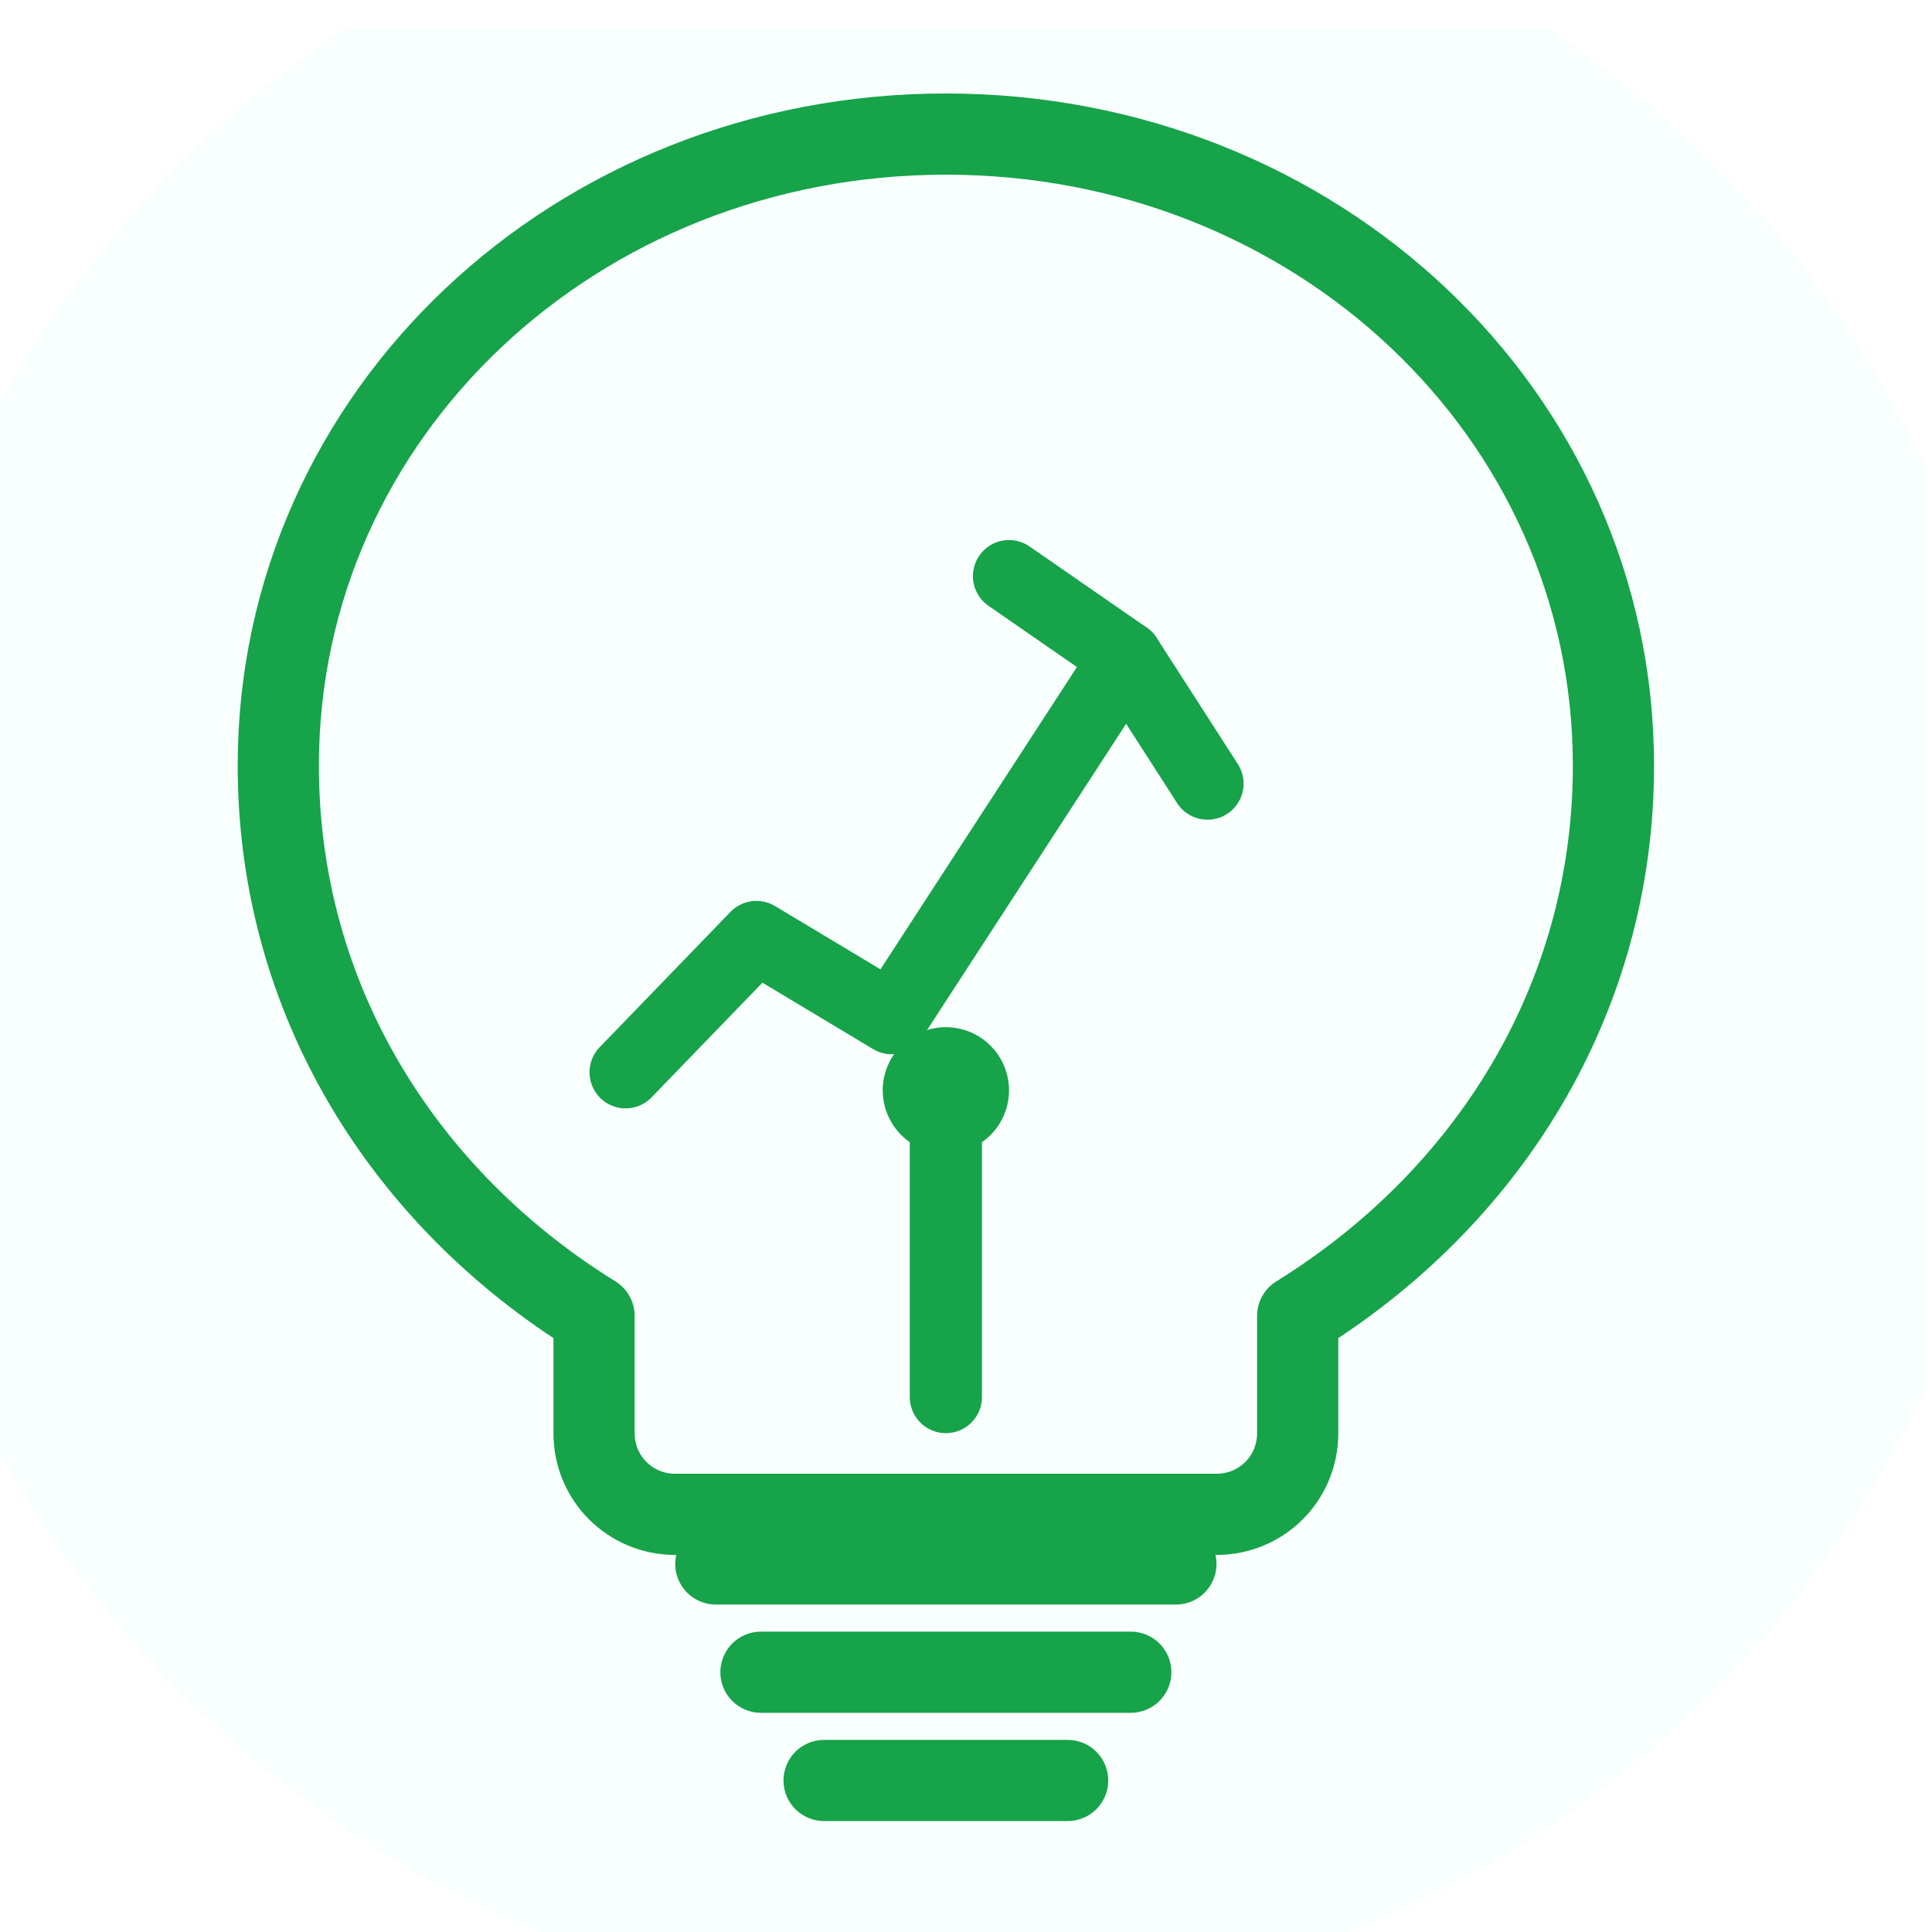
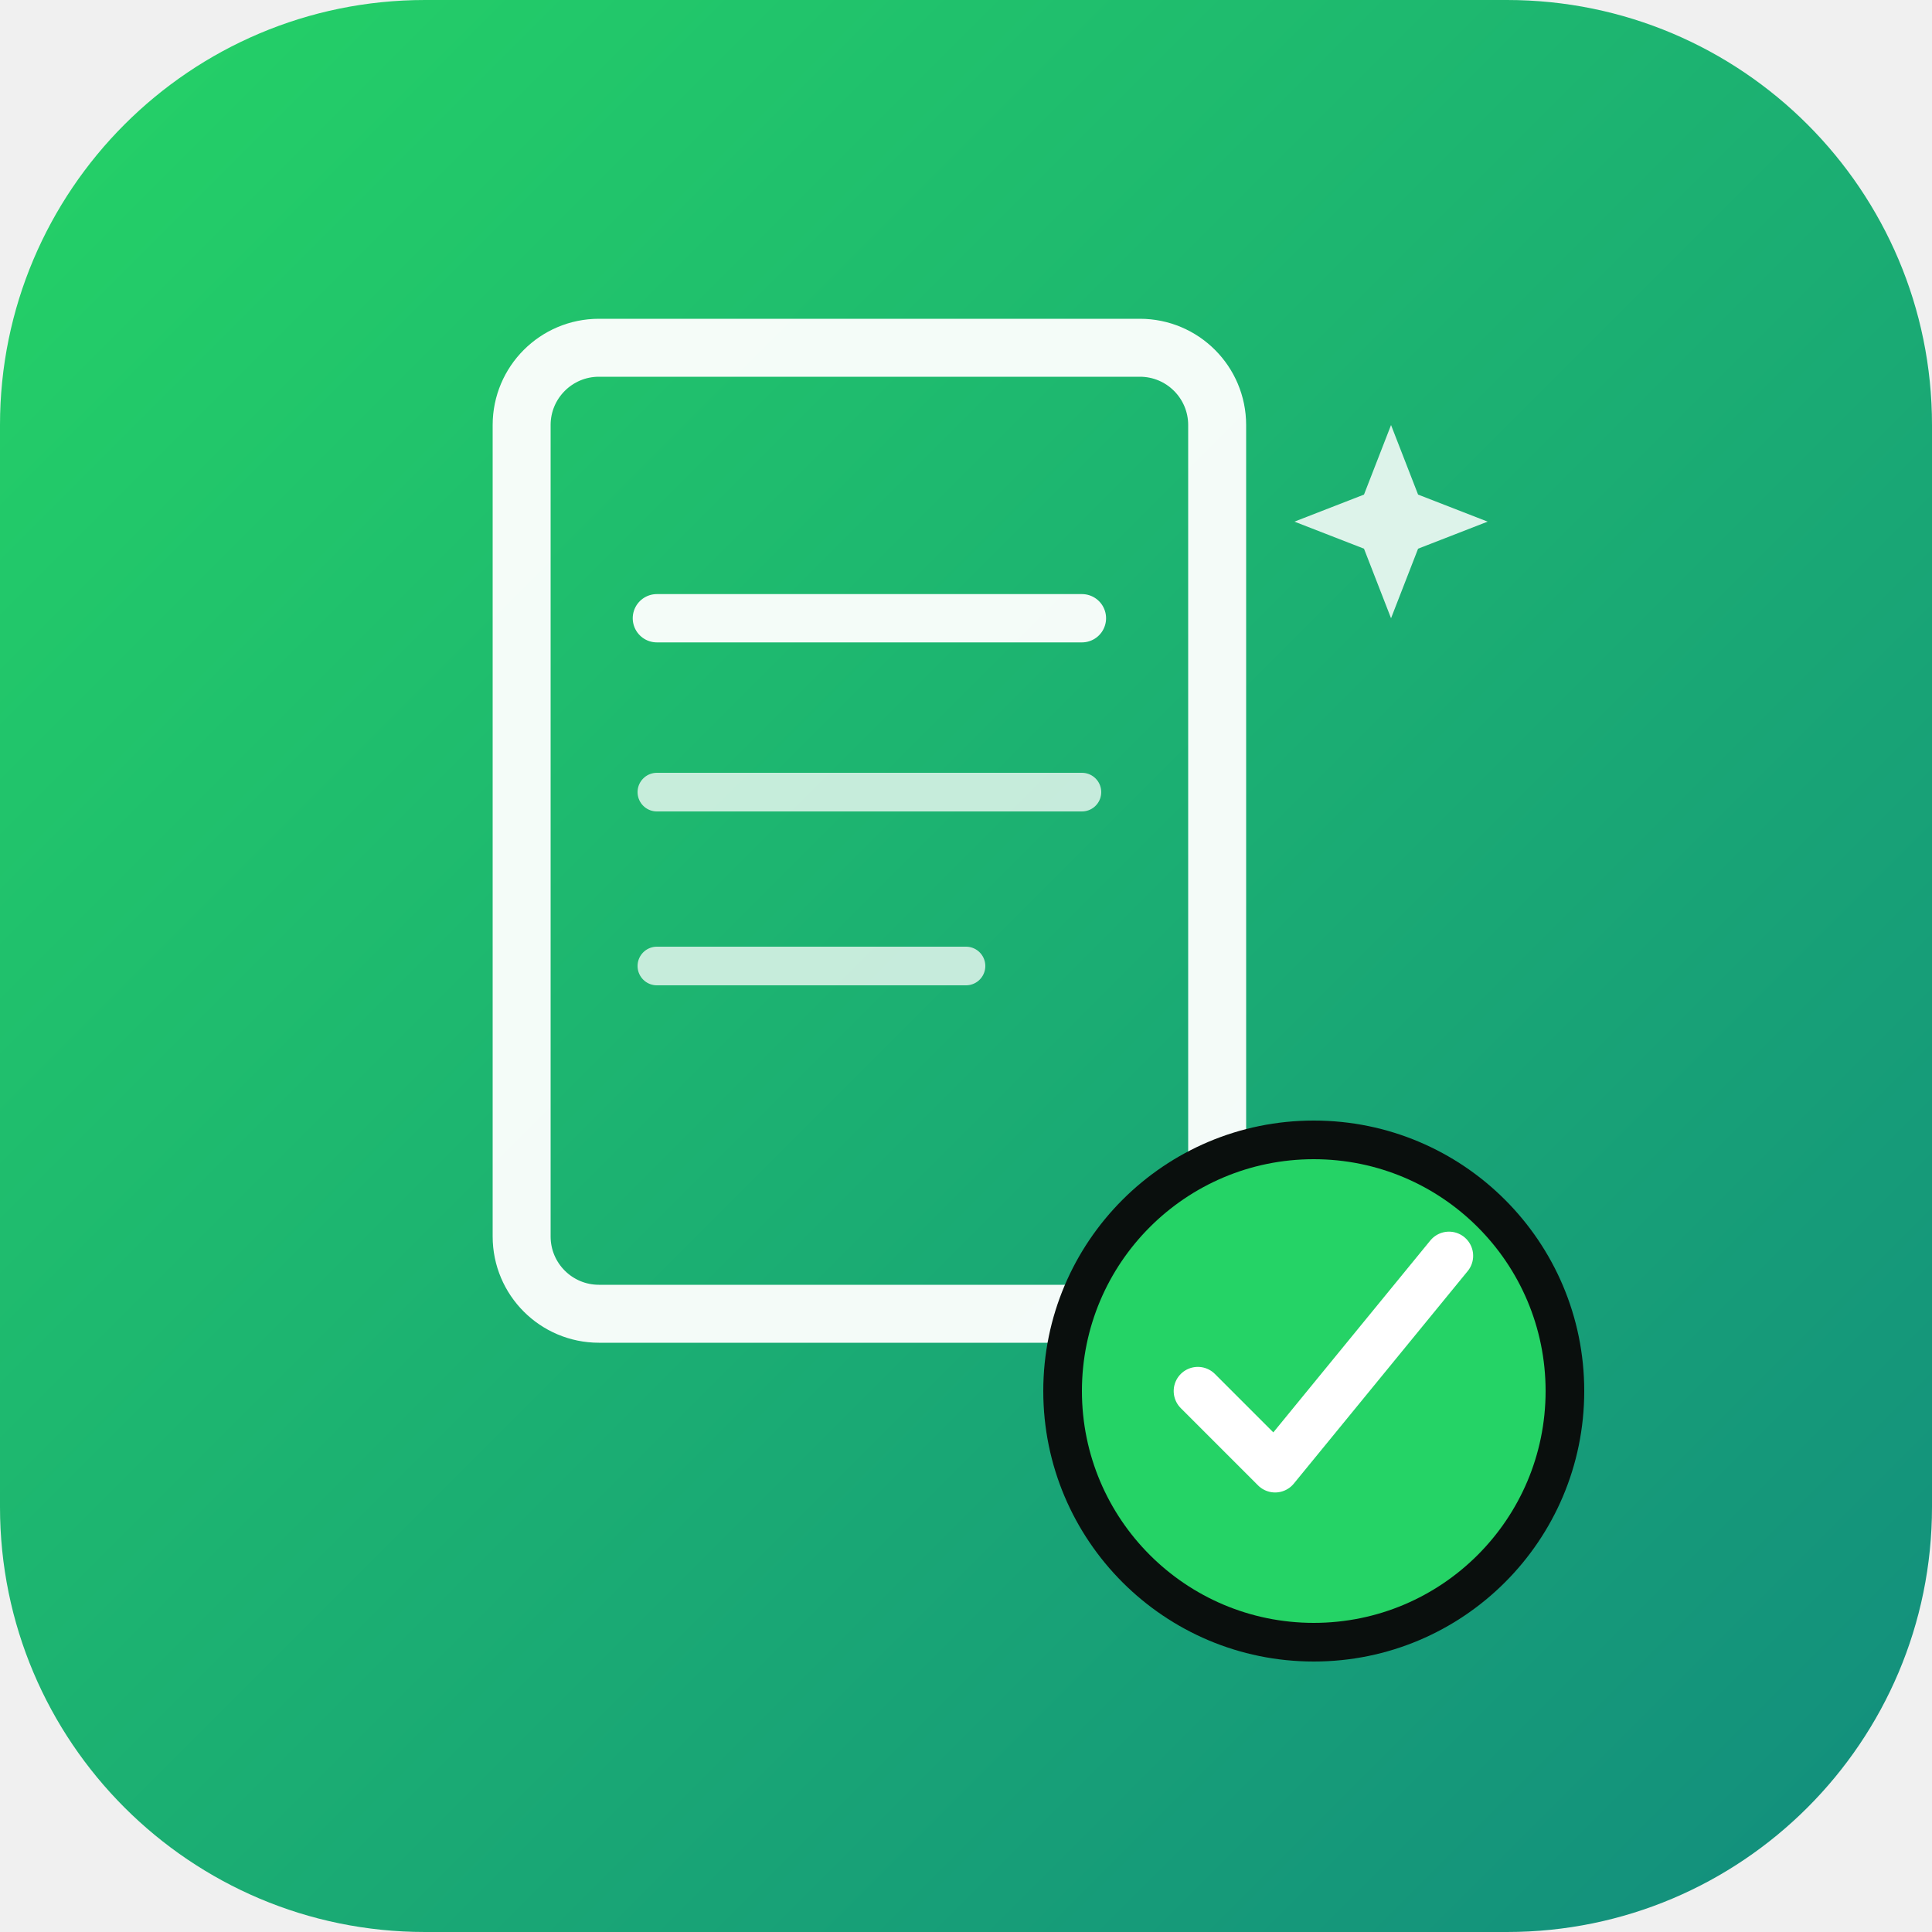
- <svg xmlns="http://www.w3.org/2000/svg" width="1080" zoomAndPan="magnify" viewBox="0 0 810 810" height="1080" preserveAspectRatio="xMidYMid meet" version="1.0">
+ <svg xmlns="http://www.w3.org/2000/svg" viewBox="0 0 100 100">
  <defs>
-     <clipPath id="e4d91e5903">
-       <path d="M 0 12.199 L 808.273 12.199 L 808.273 810 L 0 810 Z M 0 12.199 " clip-rule="nonzero" />
-     </clipPath>
+     <linearGradient id="g" x1="0%" y1="0%" x2="100%" y2="100%">
+       <stop offset="0%" stop-color="#25D366" />
+       <stop offset="100%" stop-color="#128C7E" />
+     </linearGradient>
  </defs>
-   <rect x="-81" width="972" fill="#ffffff" y="-81" height="972" fill-opacity="1" />
-   <rect x="-81" width="972" fill="#ffffff" y="-81" height="972" fill-opacity="1" />
-   <g clip-path="url(#e4d91e5903)">
-     <path fill="#ffffff" d="M 880.684 389.051 C 880.684 396.977 880.492 404.895 880.102 412.809 C 879.711 420.719 879.129 428.621 878.355 436.504 C 877.578 444.391 876.605 452.25 875.445 460.086 C 874.281 467.926 872.93 475.73 871.383 483.5 C 869.836 491.27 868.102 499 866.176 506.684 C 864.25 514.371 862.137 522.004 859.84 529.586 C 857.539 537.168 855.055 544.688 852.383 552.148 C 849.715 559.609 846.863 567 843.832 574.316 C 840.801 581.637 837.59 588.879 834.203 596.043 C 830.816 603.203 827.254 610.277 823.52 617.266 C 819.785 624.254 815.883 631.145 811.809 637.941 C 807.734 644.738 803.496 651.43 799.094 658.016 C 794.691 664.605 790.133 671.082 785.414 677.445 C 780.691 683.809 775.82 690.055 770.793 696.176 C 765.766 702.301 760.594 708.301 755.273 714.172 C 749.953 720.039 744.492 725.777 738.887 731.379 C 733.285 736.98 727.551 742.445 721.68 747.766 C 715.809 753.086 709.809 758.258 703.684 763.285 C 697.562 768.312 691.316 773.184 684.953 777.906 C 678.59 782.625 672.113 787.184 665.523 791.586 C 658.938 795.988 652.246 800.227 645.449 804.301 C 638.652 808.371 631.762 812.277 624.773 816.012 C 617.789 819.746 610.711 823.309 603.551 826.695 C 596.387 830.082 589.145 833.293 581.828 836.324 C 574.508 839.355 567.117 842.207 559.656 844.875 C 552.195 847.547 544.676 850.031 537.094 852.332 C 529.512 854.629 521.879 856.742 514.191 858.668 C 506.508 860.594 498.777 862.328 491.008 863.875 C 483.238 865.422 475.434 866.773 467.594 867.938 C 459.758 869.098 451.898 870.07 444.012 870.844 C 436.129 871.621 428.227 872.203 420.316 872.594 C 412.402 872.98 404.484 873.176 396.559 873.176 C 388.637 873.176 380.719 872.98 372.805 872.594 C 364.891 872.203 356.992 871.621 349.105 870.844 C 341.223 870.07 333.359 869.098 325.523 867.938 C 317.688 866.773 309.883 865.422 302.113 863.875 C 294.34 862.328 286.613 860.594 278.926 858.668 C 271.242 856.742 263.609 854.629 256.027 852.332 C 248.445 850.031 240.922 847.547 233.465 844.875 C 226.004 842.207 218.613 839.355 211.293 836.324 C 203.973 833.293 196.73 830.082 189.57 826.695 C 182.406 823.309 175.332 819.746 168.344 816.012 C 161.355 812.277 154.465 808.371 147.668 804.301 C 140.875 800.227 134.184 795.988 127.594 791.586 C 121.008 787.184 114.531 782.625 108.168 777.906 C 101.805 773.184 95.559 768.312 89.434 763.285 C 83.309 758.258 77.312 753.086 71.441 747.766 C 65.57 742.445 59.836 736.98 54.23 731.379 C 48.629 725.777 43.168 720.039 37.848 714.172 C 32.527 708.301 27.352 702.301 22.324 696.176 C 17.301 690.055 12.426 683.809 7.707 677.445 C 2.988 671.082 -1.574 664.605 -5.977 658.016 C -10.379 651.43 -14.613 644.738 -18.688 637.941 C -22.762 631.145 -26.664 624.254 -30.398 617.266 C -34.137 610.277 -37.695 603.203 -41.082 596.043 C -44.473 588.879 -47.68 581.637 -50.715 574.316 C -53.746 567 -56.598 559.609 -59.266 552.148 C -61.934 544.688 -64.418 537.168 -66.719 529.586 C -69.02 522.004 -71.133 514.371 -73.055 506.684 C -74.98 499 -76.719 491.27 -78.262 483.5 C -79.809 475.73 -81.164 467.926 -82.324 460.086 C -83.488 452.25 -84.457 444.391 -85.234 436.504 C -86.012 428.621 -86.594 420.719 -86.98 412.809 C -87.371 404.895 -87.566 396.977 -87.566 389.051 C -87.566 381.129 -87.371 373.211 -86.98 365.297 C -86.594 357.383 -86.012 349.484 -85.234 341.598 C -84.457 333.715 -83.488 325.852 -82.324 318.016 C -81.164 310.18 -79.809 302.375 -78.262 294.605 C -76.719 286.832 -74.98 279.105 -73.055 271.418 C -71.133 263.734 -69.02 256.098 -66.719 248.52 C -64.418 240.938 -61.934 233.414 -59.266 225.953 C -56.598 218.496 -53.746 211.105 -50.715 203.785 C -47.68 196.465 -44.473 189.223 -41.082 182.062 C -37.695 174.898 -34.137 167.824 -30.398 160.836 C -26.664 153.848 -22.762 146.957 -18.688 140.16 C -14.613 133.367 -10.379 126.676 -5.977 120.086 C -1.574 113.5 2.988 107.023 7.707 100.66 C 12.426 94.297 17.301 88.051 22.324 81.926 C 27.352 75.801 32.527 69.805 37.848 63.934 C 43.168 58.062 48.629 52.324 54.23 46.723 C 59.836 41.121 65.57 35.66 71.441 30.34 C 77.312 25.02 83.309 19.844 89.434 14.816 C 95.559 9.793 101.805 4.918 108.168 0.199 C 114.531 -4.52 121.008 -9.082 127.594 -13.484 C 134.184 -17.887 140.875 -22.121 147.668 -26.195 C 154.465 -30.27 161.355 -34.172 168.344 -37.91 C 175.332 -41.645 182.406 -45.203 189.57 -48.594 C 196.73 -51.98 203.973 -55.188 211.293 -58.223 C 218.613 -61.254 226.004 -64.105 233.465 -66.773 C 240.922 -69.441 248.445 -71.926 256.027 -74.227 C 263.609 -76.527 271.242 -78.641 278.926 -80.566 C 286.613 -82.488 294.34 -84.227 302.113 -85.77 C 309.883 -87.316 317.688 -88.672 325.523 -89.832 C 333.359 -90.996 341.223 -91.965 349.105 -92.742 C 356.992 -93.52 364.891 -94.102 372.805 -94.488 C 380.719 -94.879 388.637 -95.074 396.559 -95.074 C 404.484 -95.074 412.402 -94.879 420.316 -94.488 C 428.227 -94.102 436.129 -93.52 444.012 -92.742 C 451.898 -91.965 459.758 -90.996 467.594 -89.832 C 475.434 -88.672 483.238 -87.316 491.008 -85.77 C 498.777 -84.227 506.508 -82.488 514.191 -80.566 C 521.879 -78.641 529.512 -76.527 537.094 -74.227 C 544.676 -71.926 552.195 -69.441 559.656 -66.773 C 567.117 -64.105 574.508 -61.254 581.828 -58.223 C 589.145 -55.188 596.387 -51.98 603.551 -48.594 C 610.711 -45.203 617.789 -41.645 624.773 -37.91 C 631.762 -34.172 638.652 -30.27 645.449 -26.195 C 652.246 -22.121 658.938 -17.887 665.523 -13.484 C 672.113 -9.082 678.59 -4.52 684.953 0.199 C 691.316 4.918 697.562 9.793 703.684 14.816 C 709.809 19.844 715.809 25.02 721.68 30.34 C 727.551 35.66 733.285 41.121 738.887 46.723 C 744.492 52.324 749.953 58.062 755.273 63.934 C 760.594 69.805 765.766 75.801 770.793 81.926 C 775.82 88.051 780.691 94.297 785.414 100.66 C 790.133 107.023 794.691 113.5 799.094 120.086 C 803.496 126.676 807.734 133.367 811.809 140.16 C 815.883 146.957 819.785 153.848 823.52 160.836 C 827.254 167.824 830.816 174.898 834.203 182.062 C 837.59 189.223 840.801 196.465 843.832 203.785 C 846.863 211.105 849.715 218.496 852.383 225.953 C 855.055 233.414 857.539 240.938 859.84 248.52 C 862.137 256.098 864.25 263.734 866.176 271.418 C 868.102 279.105 869.836 286.832 871.383 294.605 C 872.93 302.375 874.281 310.18 875.445 318.016 C 876.605 325.852 877.578 333.715 878.355 341.598 C 879.129 349.484 879.711 357.383 880.102 365.297 C 880.492 373.211 880.684 381.129 880.684 389.051 Z M 880.684 389.051 " fill-opacity="1" fill-rule="nonzero" />
-     <path fill="#f8fffe" d="M 850.426 389.051 C 850.426 396.48 850.246 403.902 849.879 411.32 C 849.516 418.742 848.969 426.145 848.242 433.539 C 847.512 440.93 846.605 448.301 845.516 455.648 C 844.426 462.996 843.156 470.312 841.707 477.598 C 840.258 484.883 838.629 492.129 836.824 499.332 C 835.02 506.539 833.039 513.695 830.883 520.801 C 828.727 527.91 826.398 534.961 823.895 541.953 C 821.395 548.949 818.723 555.875 815.879 562.738 C 813.035 569.602 810.027 576.391 806.852 583.105 C 803.676 589.82 800.336 596.453 796.836 603.004 C 793.332 609.555 789.672 616.016 785.855 622.387 C 782.035 628.758 778.062 635.031 773.938 641.207 C 769.809 647.383 765.535 653.453 761.109 659.422 C 756.684 665.387 752.117 671.238 747.402 676.98 C 742.691 682.723 737.84 688.348 732.852 693.852 C 727.863 699.355 722.746 704.73 717.492 709.984 C 712.238 715.238 706.863 720.355 701.359 725.344 C 695.855 730.332 690.23 735.184 684.488 739.895 C 678.75 744.609 672.895 749.176 666.93 753.602 C 660.961 758.027 654.891 762.301 648.715 766.43 C 642.539 770.555 636.266 774.527 629.895 778.348 C 623.523 782.164 617.062 785.824 610.512 789.328 C 603.961 792.828 597.328 796.168 590.613 799.344 C 583.898 802.52 577.109 805.527 570.246 808.371 C 563.383 811.211 556.457 813.887 549.465 816.387 C 542.469 818.891 535.418 821.219 528.309 823.375 C 521.203 825.531 514.047 827.512 506.84 829.316 C 499.637 831.121 492.391 832.75 485.105 834.199 C 477.82 835.648 470.504 836.918 463.156 838.008 C 455.809 839.098 448.438 840.004 441.047 840.734 C 433.656 841.461 426.25 842.008 418.828 842.371 C 411.41 842.738 403.988 842.918 396.559 842.918 C 389.133 842.918 381.707 842.738 374.289 842.371 C 366.871 842.008 359.465 841.461 352.074 840.734 C 344.68 840.004 337.312 839.098 329.965 838.008 C 322.617 836.918 315.301 835.648 308.016 834.199 C 300.73 832.75 293.484 831.121 286.277 829.316 C 279.074 827.512 271.918 825.531 264.809 823.375 C 257.699 821.219 250.648 818.891 243.656 816.387 C 236.664 813.887 229.734 811.211 222.871 808.371 C 216.012 805.527 209.223 802.52 202.508 799.344 C 195.793 796.168 189.16 792.828 182.609 789.328 C 176.059 785.824 169.598 782.164 163.227 778.348 C 156.855 774.527 150.582 770.555 144.406 766.43 C 138.23 762.301 132.156 758.027 126.191 753.602 C 120.227 749.176 114.371 744.609 108.629 739.895 C 102.887 735.184 97.266 730.332 91.762 725.344 C 86.258 720.355 80.879 715.238 75.629 709.984 C 70.375 704.73 65.254 699.355 60.266 693.852 C 55.277 688.348 50.43 682.723 45.715 676.98 C 41.004 671.238 36.434 665.387 32.012 659.422 C 27.586 653.453 23.309 647.383 19.184 641.207 C 15.055 635.031 11.082 628.758 7.266 622.387 C 3.445 616.016 -0.215 609.555 -3.715 603.004 C -7.215 596.453 -10.555 589.82 -13.73 583.105 C -16.906 576.391 -19.918 569.602 -22.758 562.738 C -25.602 555.875 -28.273 548.949 -30.777 541.953 C -33.277 534.961 -35.609 527.91 -37.766 520.801 C -39.922 513.695 -41.902 506.539 -43.707 499.332 C -45.512 492.129 -47.137 484.883 -48.586 477.598 C -50.035 470.312 -51.305 462.996 -52.395 455.648 C -53.484 448.301 -54.395 440.93 -55.121 433.539 C -55.852 426.145 -56.395 418.742 -56.762 411.32 C -57.125 403.902 -57.309 396.48 -57.309 389.051 C -57.309 381.625 -57.125 374.199 -56.762 366.781 C -56.395 359.363 -55.852 351.957 -55.121 344.566 C -54.395 337.172 -53.484 329.805 -52.395 322.457 C -51.305 315.109 -50.035 307.793 -48.586 300.508 C -47.137 293.223 -45.512 285.977 -43.707 278.77 C -41.902 271.566 -39.922 264.41 -37.766 257.301 C -35.609 250.191 -33.277 243.141 -30.777 236.148 C -28.273 229.156 -25.602 222.227 -22.758 215.363 C -19.918 208.5 -16.906 201.715 -13.73 195 C -10.555 188.285 -7.215 181.652 -3.715 175.102 C -0.215 168.551 3.445 162.09 7.266 155.719 C 11.082 149.348 15.055 143.074 19.184 136.898 C 23.309 130.719 27.586 124.648 32.012 118.684 C 36.434 112.719 41.004 106.863 45.715 101.121 C 50.43 95.379 55.277 89.758 60.266 84.254 C 65.254 78.75 70.375 73.371 75.629 68.121 C 80.879 62.867 86.258 57.746 91.762 52.758 C 97.266 47.77 102.887 42.918 108.629 38.207 C 114.371 33.496 120.227 28.926 126.191 24.504 C 132.156 20.078 138.23 15.801 144.406 11.676 C 150.582 7.547 156.855 3.574 163.227 -0.242 C 169.598 -4.062 176.059 -7.723 182.609 -11.223 C 189.16 -14.727 195.793 -18.062 202.508 -21.238 C 209.223 -24.414 216.012 -27.426 222.871 -30.266 C 229.734 -33.109 236.664 -35.781 243.656 -38.285 C 250.648 -40.785 257.699 -43.117 264.809 -45.273 C 271.918 -47.43 279.074 -49.41 286.277 -51.215 C 293.484 -53.02 300.73 -54.645 308.016 -56.094 C 315.301 -57.543 322.617 -58.812 329.965 -59.902 C 337.312 -60.992 344.68 -61.902 352.074 -62.629 C 359.465 -63.359 366.871 -63.902 374.289 -64.27 C 381.707 -64.633 389.133 -64.816 396.559 -64.816 C 403.988 -64.816 411.41 -64.633 418.828 -64.27 C 426.25 -63.902 433.656 -63.359 441.047 -62.629 C 448.438 -61.902 455.809 -60.992 463.156 -59.902 C 470.504 -58.812 477.82 -57.543 485.105 -56.094 C 492.391 -54.645 499.637 -53.02 506.84 -51.215 C 514.047 -49.41 521.203 -47.43 528.309 -45.273 C 535.418 -43.117 542.469 -40.785 549.465 -38.285 C 556.457 -35.781 563.383 -33.109 570.246 -30.266 C 577.109 -27.426 583.898 -24.414 590.613 -21.238 C 597.328 -18.062 603.961 -14.727 610.512 -11.223 C 617.062 -7.723 623.523 -4.062 629.895 -0.242 C 636.266 3.574 642.539 7.547 648.715 11.676 C 654.891 15.801 660.961 20.078 666.93 24.504 C 672.895 28.926 678.75 33.496 684.488 38.207 C 690.23 42.918 695.855 47.77 701.359 52.758 C 706.863 57.746 712.238 62.867 717.492 68.121 C 722.746 73.371 727.863 78.75 732.852 84.254 C 737.84 89.758 742.691 95.379 747.402 101.121 C 752.117 106.863 756.684 112.719 761.109 118.684 C 765.535 124.648 769.809 130.719 773.938 136.898 C 778.062 143.074 782.035 149.348 785.855 155.719 C 789.672 162.09 793.332 168.551 796.836 175.102 C 800.336 181.652 803.676 188.285 806.852 195 C 810.027 201.715 813.035 208.5 815.879 215.363 C 818.723 222.227 821.395 229.156 823.895 236.148 C 826.398 243.141 828.727 250.191 830.883 257.301 C 833.039 264.41 835.02 271.566 836.824 278.77 C 838.629 285.977 840.258 293.223 841.707 300.508 C 843.156 307.793 844.426 315.109 845.516 322.457 C 846.605 329.805 847.512 337.172 848.242 344.566 C 848.969 351.957 849.516 359.363 849.879 366.781 C 850.246 374.199 850.426 381.625 850.426 389.051 Z M 850.426 389.051 " fill-opacity="1" fill-rule="nonzero" />
-   </g>
-   <path stroke-linecap="butt" transform="matrix(1.891113, 0, 0, 1.891113, -87.56514, -95.07322)" fill="none" stroke-linejoin="round" d="M 255.999 79.999 C 174 79.999 108 142 108 220.001 C 108 271.999 135.999 316.001 178.001 342 L 178.001 367.999 C 178.001 377.999 186.001 385.999 196 385.999 L 316 385.999 C 326 385.999 334 377.999 334 367.999 L 334 342 C 375.999 316.001 404 271.999 404 220.001 C 404 142 338.001 79.999 255.999 79.999 Z M 255.999 79.999 " stroke="#16a34a" stroke-width="18" stroke-opacity="1" stroke-miterlimit="4" />
-   <path fill="#16a34a" d="M 300.113 638.68 L 493.008 638.68 C 493.562 638.68 494.121 638.707 494.676 638.762 C 495.23 638.816 495.781 638.898 496.328 639.004 C 496.875 639.113 497.414 639.25 497.945 639.41 C 498.48 639.574 499.004 639.762 499.52 639.973 C 500.035 640.188 500.539 640.426 501.031 640.688 C 501.52 640.953 502 641.238 502.461 641.547 C 502.926 641.855 503.371 642.188 503.805 642.543 C 504.234 642.895 504.648 643.27 505.043 643.664 C 505.438 644.059 505.809 644.469 506.164 644.902 C 506.516 645.332 506.848 645.781 507.16 646.242 C 507.469 646.707 507.754 647.184 508.016 647.676 C 508.281 648.168 508.52 648.672 508.73 649.184 C 508.945 649.699 509.133 650.223 509.293 650.758 C 509.457 651.293 509.59 651.832 509.699 652.379 C 509.809 652.926 509.891 653.477 509.945 654.031 C 510 654.586 510.027 655.141 510.027 655.699 C 510.027 656.258 510 656.812 509.945 657.367 C 509.891 657.922 509.809 658.473 509.699 659.02 C 509.59 659.566 509.457 660.105 509.293 660.641 C 509.133 661.172 508.945 661.695 508.73 662.211 C 508.52 662.727 508.281 663.23 508.016 663.723 C 507.754 664.215 507.469 664.691 507.16 665.156 C 506.848 665.617 506.516 666.066 506.164 666.496 C 505.809 666.926 505.438 667.34 505.043 667.734 C 504.648 668.129 504.234 668.5 503.805 668.855 C 503.371 669.207 502.926 669.539 502.461 669.852 C 502 670.16 501.52 670.445 501.031 670.707 C 500.539 670.973 500.035 671.211 499.52 671.422 C 499.004 671.637 498.48 671.824 497.945 671.984 C 497.414 672.148 496.875 672.281 496.328 672.391 C 495.781 672.5 495.23 672.582 494.676 672.637 C 494.121 672.691 493.562 672.719 493.008 672.719 L 300.113 672.719 C 299.555 672.719 299 672.691 298.445 672.637 C 297.891 672.582 297.34 672.5 296.793 672.391 C 296.246 672.281 295.707 672.148 295.172 671.984 C 294.641 671.824 294.113 671.637 293.602 671.422 C 293.086 671.211 292.582 670.973 292.09 670.707 C 291.598 670.445 291.121 670.16 290.656 669.852 C 290.195 669.539 289.746 669.207 289.316 668.855 C 288.883 668.5 288.473 668.129 288.078 667.734 C 287.684 667.34 287.309 666.926 286.957 666.496 C 286.602 666.066 286.27 665.617 285.961 665.156 C 285.652 664.691 285.367 664.215 285.102 663.723 C 284.84 663.23 284.602 662.727 284.387 662.211 C 284.176 661.695 283.988 661.172 283.824 660.641 C 283.664 660.105 283.527 659.566 283.422 659.02 C 283.312 658.473 283.23 657.922 283.176 657.367 C 283.121 656.812 283.094 656.258 283.094 655.699 C 283.094 655.141 283.121 654.586 283.176 654.031 C 283.23 653.477 283.312 652.926 283.422 652.379 C 283.527 651.832 283.664 651.293 283.824 650.758 C 283.988 650.223 284.176 649.699 284.387 649.184 C 284.602 648.672 284.84 648.168 285.102 647.676 C 285.367 647.184 285.652 646.707 285.961 646.242 C 286.27 645.781 286.602 645.332 286.957 644.902 C 287.309 644.469 287.684 644.059 288.078 643.664 C 288.473 643.27 288.883 642.895 289.316 642.543 C 289.746 642.188 290.195 641.855 290.656 641.547 C 291.121 641.238 291.598 640.953 292.09 640.688 C 292.582 640.426 293.086 640.188 293.602 639.973 C 294.113 639.762 294.641 639.574 295.172 639.41 C 295.707 639.25 296.246 639.113 296.793 639.004 C 297.34 638.898 297.891 638.816 298.445 638.762 C 299 638.707 299.555 638.68 300.113 638.68 Z M 300.113 638.68 " fill-opacity="1" fill-rule="nonzero" />
-   <path fill="#16a34a" d="M 319.023 684.066 L 474.094 684.066 C 474.652 684.066 475.211 684.094 475.766 684.148 C 476.32 684.203 476.867 684.285 477.414 684.391 C 477.961 684.5 478.504 684.637 479.035 684.797 C 479.57 684.961 480.094 685.148 480.609 685.359 C 481.125 685.574 481.629 685.812 482.117 686.074 C 482.609 686.336 483.086 686.625 483.551 686.934 C 484.016 687.242 484.461 687.574 484.895 687.93 C 485.324 688.281 485.734 688.656 486.129 689.051 C 486.523 689.445 486.898 689.855 487.254 690.289 C 487.605 690.719 487.938 691.168 488.246 691.629 C 488.559 692.094 488.844 692.57 489.105 693.062 C 489.367 693.555 489.605 694.059 489.82 694.57 C 490.035 695.086 490.223 695.613 490.383 696.145 C 490.543 696.68 490.68 697.219 490.789 697.766 C 490.898 698.312 490.98 698.863 491.035 699.418 C 491.09 699.973 491.117 700.527 491.117 701.086 C 491.117 701.645 491.09 702.199 491.035 702.754 C 490.98 703.309 490.898 703.859 490.789 704.406 C 490.68 704.953 490.543 705.492 490.383 706.027 C 490.223 706.559 490.035 707.082 489.82 707.598 C 489.605 708.113 489.367 708.617 489.105 709.109 C 488.844 709.602 488.559 710.078 488.246 710.543 C 487.938 711.004 487.605 711.453 487.254 711.883 C 486.898 712.312 486.523 712.727 486.129 713.121 C 485.734 713.516 485.324 713.887 484.895 714.242 C 484.461 714.594 484.016 714.926 483.551 715.238 C 483.086 715.547 482.609 715.832 482.117 716.094 C 481.629 716.359 481.125 716.598 480.609 716.809 C 480.094 717.023 479.57 717.211 479.035 717.371 C 478.504 717.535 477.961 717.668 477.414 717.777 C 476.867 717.887 476.32 717.969 475.766 718.023 C 475.211 718.078 474.652 718.105 474.094 718.105 L 319.023 718.105 C 318.465 718.105 317.91 718.078 317.355 718.023 C 316.801 717.969 316.25 717.887 315.703 717.777 C 315.156 717.668 314.617 717.535 314.082 717.371 C 313.551 717.211 313.027 717.023 312.512 716.809 C 311.996 716.598 311.492 716.359 311 716.094 C 310.508 715.832 310.031 715.547 309.57 715.238 C 309.105 714.926 308.656 714.594 308.227 714.242 C 307.797 713.887 307.383 713.516 306.988 713.121 C 306.594 712.727 306.223 712.312 305.867 711.883 C 305.516 711.453 305.184 711.004 304.871 710.543 C 304.562 710.078 304.277 709.602 304.016 709.109 C 303.75 708.617 303.512 708.113 303.301 707.598 C 303.086 707.082 302.898 706.559 302.738 706.027 C 302.574 705.492 302.441 704.953 302.332 704.406 C 302.223 703.859 302.141 703.309 302.086 702.754 C 302.031 702.199 302.004 701.645 302.004 701.086 C 302.004 700.527 302.031 699.973 302.086 699.418 C 302.141 698.863 302.223 698.312 302.332 697.766 C 302.441 697.219 302.574 696.68 302.738 696.145 C 302.898 695.613 303.086 695.086 303.301 694.57 C 303.512 694.059 303.75 693.555 304.016 693.062 C 304.277 692.57 304.562 692.094 304.871 691.629 C 305.184 691.168 305.516 690.719 305.867 690.289 C 306.223 689.855 306.594 689.445 306.988 689.051 C 307.383 688.656 307.797 688.281 308.227 687.93 C 308.656 687.574 309.105 687.242 309.57 686.934 C 310.031 686.625 310.508 686.336 311 686.074 C 311.492 685.812 311.996 685.574 312.512 685.359 C 313.027 685.148 313.551 684.961 314.082 684.797 C 314.617 684.637 315.156 684.5 315.703 684.391 C 316.25 684.285 316.801 684.203 317.355 684.148 C 317.91 684.094 318.465 684.066 319.023 684.066 Z M 319.023 684.066 " fill-opacity="1" fill-rule="nonzero" />
-   <path fill="#16a34a" d="M 345.5 729.453 L 447.621 729.453 C 448.176 729.453 448.734 729.48 449.289 729.535 C 449.844 729.59 450.395 729.672 450.941 729.777 C 451.488 729.887 452.027 730.023 452.559 730.184 C 453.094 730.348 453.617 730.535 454.133 730.746 C 454.648 730.961 455.152 731.199 455.645 731.461 C 456.133 731.723 456.613 732.012 457.074 732.32 C 457.539 732.629 457.988 732.961 458.418 733.316 C 458.848 733.668 459.262 734.043 459.656 734.438 C 460.051 734.832 460.422 735.242 460.777 735.676 C 461.129 736.105 461.461 736.555 461.77 737.016 C 462.082 737.48 462.367 737.957 462.629 738.449 C 462.895 738.941 463.133 739.445 463.344 739.957 C 463.559 740.473 463.746 740.996 463.906 741.531 C 464.07 742.066 464.203 742.605 464.312 743.152 C 464.422 743.699 464.504 744.25 464.559 744.805 C 464.613 745.359 464.641 745.914 464.641 746.473 C 464.641 747.031 464.613 747.586 464.559 748.141 C 464.504 748.695 464.422 749.246 464.312 749.793 C 464.203 750.34 464.07 750.879 463.906 751.414 C 463.746 751.945 463.559 752.469 463.344 752.984 C 463.133 753.5 462.895 754.004 462.629 754.496 C 462.367 754.988 462.082 755.465 461.77 755.93 C 461.461 756.391 461.129 756.84 460.777 757.27 C 460.422 757.699 460.051 758.113 459.656 758.508 C 459.262 758.902 458.848 759.273 458.418 759.629 C 457.988 759.984 457.539 760.312 457.074 760.625 C 456.613 760.934 456.133 761.219 455.645 761.484 C 455.152 761.746 454.648 761.984 454.133 762.195 C 453.617 762.41 453.094 762.598 452.559 762.758 C 452.027 762.922 451.488 763.055 450.941 763.164 C 450.395 763.273 449.844 763.355 449.289 763.41 C 448.734 763.465 448.176 763.492 447.621 763.492 L 345.5 763.492 C 344.941 763.492 344.387 763.465 343.832 763.41 C 343.277 763.355 342.727 763.273 342.18 763.164 C 341.633 763.055 341.094 762.922 340.559 762.758 C 340.027 762.598 339.5 762.41 338.988 762.195 C 338.473 761.984 337.969 761.746 337.477 761.484 C 336.984 761.219 336.508 760.934 336.043 760.625 C 335.582 760.312 335.133 759.984 334.703 759.629 C 334.27 759.273 333.859 758.902 333.465 758.508 C 333.07 758.113 332.695 757.699 332.344 757.27 C 331.988 756.84 331.656 756.391 331.348 755.93 C 331.039 755.465 330.754 754.988 330.488 754.496 C 330.227 754.004 329.988 753.5 329.773 752.984 C 329.562 752.469 329.375 751.945 329.211 751.414 C 329.051 750.879 328.914 750.34 328.809 749.793 C 328.699 749.246 328.617 748.695 328.562 748.141 C 328.508 747.586 328.48 747.031 328.48 746.473 C 328.48 745.914 328.508 745.359 328.562 744.805 C 328.617 744.25 328.699 743.699 328.809 743.152 C 328.914 742.605 329.051 742.066 329.211 741.531 C 329.375 740.996 329.562 740.473 329.773 739.957 C 329.988 739.445 330.227 738.941 330.488 738.449 C 330.754 737.957 331.039 737.48 331.348 737.016 C 331.656 736.555 331.988 736.105 332.344 735.676 C 332.695 735.242 333.07 734.832 333.465 734.438 C 333.859 734.043 334.27 733.668 334.703 733.316 C 335.133 732.961 335.582 732.629 336.043 732.32 C 336.508 732.012 336.984 731.723 337.477 731.461 C 337.969 731.199 338.473 730.961 338.988 730.746 C 339.5 730.535 340.027 730.348 340.559 730.184 C 341.094 730.023 341.633 729.887 342.18 729.777 C 342.727 729.672 343.277 729.59 343.832 729.535 C 344.387 729.48 344.941 729.453 345.5 729.453 Z M 345.5 729.453 " fill-opacity="1" fill-rule="nonzero" />
-   <path stroke-linecap="round" transform="matrix(1.891113, 0, 0, 1.891113, -87.56514, -95.07322)" fill="none" stroke-linejoin="miter" d="M 255.999 359.999 L 255.999 295.999 " stroke="#16a34a" stroke-width="16" stroke-opacity="1" stroke-miterlimit="4" />
-   <path fill="#16a34a" d="M 423.035 457.133 C 423.035 458 422.992 458.863 422.906 459.727 C 422.824 460.59 422.695 461.445 422.527 462.297 C 422.359 463.148 422.148 463.988 421.895 464.816 C 421.645 465.648 421.352 466.461 421.02 467.262 C 420.688 468.066 420.316 468.848 419.91 469.613 C 419.5 470.379 419.055 471.121 418.574 471.84 C 418.09 472.562 417.574 473.258 417.027 473.926 C 416.477 474.598 415.895 475.238 415.281 475.852 C 414.668 476.465 414.027 477.047 413.355 477.598 C 412.684 478.148 411.988 478.664 411.27 479.145 C 410.547 479.629 409.805 480.074 409.039 480.48 C 408.277 480.891 407.492 481.262 406.691 481.594 C 405.891 481.926 405.074 482.215 404.246 482.469 C 403.414 482.719 402.574 482.93 401.727 483.098 C 400.875 483.27 400.02 483.395 399.156 483.48 C 398.293 483.566 397.426 483.605 396.559 483.605 C 395.691 483.605 394.828 483.566 393.965 483.48 C 393.102 483.395 392.246 483.27 391.395 483.098 C 390.543 482.93 389.703 482.719 388.875 482.469 C 388.043 482.215 387.23 481.926 386.43 481.594 C 385.625 481.262 384.844 480.891 384.078 480.48 C 383.316 480.074 382.57 479.629 381.852 479.145 C 381.129 478.664 380.434 478.148 379.766 477.598 C 379.094 477.047 378.453 476.465 377.84 475.852 C 377.227 475.238 376.645 474.598 376.094 473.926 C 375.543 473.258 375.027 472.562 374.547 471.84 C 374.062 471.121 373.621 470.379 373.211 469.613 C 372.801 468.848 372.43 468.066 372.098 467.262 C 371.77 466.461 371.477 465.648 371.223 464.816 C 370.973 463.988 370.762 463.148 370.594 462.297 C 370.426 461.445 370.297 460.59 370.211 459.727 C 370.125 458.863 370.086 458 370.086 457.133 C 370.086 456.266 370.125 455.398 370.211 454.535 C 370.297 453.676 370.426 452.816 370.594 451.965 C 370.762 451.117 370.973 450.277 371.223 449.445 C 371.477 448.617 371.77 447.801 372.098 447 C 372.43 446.199 372.801 445.418 373.211 444.652 C 373.621 443.887 374.062 443.145 374.547 442.422 C 375.027 441.703 375.543 441.008 376.094 440.336 C 376.645 439.664 377.227 439.023 377.84 438.41 C 378.453 437.797 379.094 437.215 379.766 436.664 C 380.434 436.117 381.129 435.602 381.852 435.117 C 382.57 434.637 383.316 434.191 384.078 433.781 C 384.844 433.375 385.625 433.004 386.43 432.672 C 387.23 432.34 388.043 432.047 388.875 431.797 C 389.703 431.543 390.543 431.336 391.395 431.164 C 392.246 430.996 393.102 430.867 393.965 430.785 C 394.828 430.699 395.691 430.656 396.559 430.656 C 397.426 430.656 398.293 430.699 399.156 430.785 C 400.02 430.867 400.875 430.996 401.727 431.164 C 402.574 431.336 403.414 431.543 404.246 431.797 C 405.074 432.047 405.891 432.34 406.691 432.672 C 407.492 433.004 408.277 433.375 409.039 433.781 C 409.805 434.191 410.547 434.637 411.27 435.117 C 411.988 435.602 412.684 436.117 413.355 436.664 C 414.027 437.215 414.668 437.797 415.281 438.41 C 415.895 439.023 416.477 439.664 417.027 440.336 C 417.574 441.008 418.09 441.703 418.574 442.422 C 419.055 443.145 419.5 443.887 419.91 444.652 C 420.316 445.418 420.688 446.199 421.02 447 C 421.352 447.801 421.645 448.617 421.895 449.445 C 422.148 450.277 422.359 451.117 422.527 451.965 C 422.695 452.816 422.824 453.676 422.906 454.535 C 422.992 455.398 423.035 456.266 423.035 457.133 Z M 423.035 457.133 " fill-opacity="1" fill-rule="nonzero" />
-   <path stroke-linecap="round" transform="matrix(1.891113, 0, 0, 1.891113, -87.56514, -95.07322)" fill="none" stroke-linejoin="round" d="M 184.999 287.999 L 214 257.999 L 244 276.001 L 295.999 196.001 " stroke="#16a34a" stroke-width="16" stroke-opacity="1" stroke-miterlimit="4" />
-   <path stroke-linecap="round" transform="matrix(1.891113, 0, 0, 1.891113, -87.56514, -95.07322)" fill="none" stroke-linejoin="round" d="M 270 178.001 L 295.999 196.001 L 314.001 223.999 " stroke="#16a34a" stroke-width="16" stroke-opacity="1" stroke-miterlimit="4" />
+   <rect width="100" height="100" rx="22" fill="url(#g)" />
+   <rect x="27" y="18" width="36" height="50" rx="4" fill="none" stroke="rgba(255,255,255,0.95)" stroke-width="3" />
+   <line x1="34" y1="32" x2="56" y2="32" stroke="rgba(255,255,255,0.95)" stroke-width="2.5" stroke-linecap="round" />
+   <line x1="34" y1="41" x2="56" y2="41" stroke="rgba(255,255,255,0.75)" stroke-width="2" stroke-linecap="round" />
+   <line x1="34" y1="50" x2="50" y2="50" stroke="rgba(255,255,255,0.75)" stroke-width="2" stroke-linecap="round" />
+   <circle cx="68" cy="72" r="14" fill="#0a0f0d" />
+   <circle cx="68" cy="72" r="12" fill="#25D366" />
+   <path d="M62 72 L66 76 L75 65" fill="none" stroke="#fff" stroke-width="2.5" stroke-linecap="round" stroke-linejoin="round" />
+   <path d="M72,22 L73.4,25.6 L77,27 L73.4,28.4 L72,32 L70.6,28.4 L67,27 L70.6,25.6 Z" fill="rgba(255,255,255,0.85)" />
</svg>
